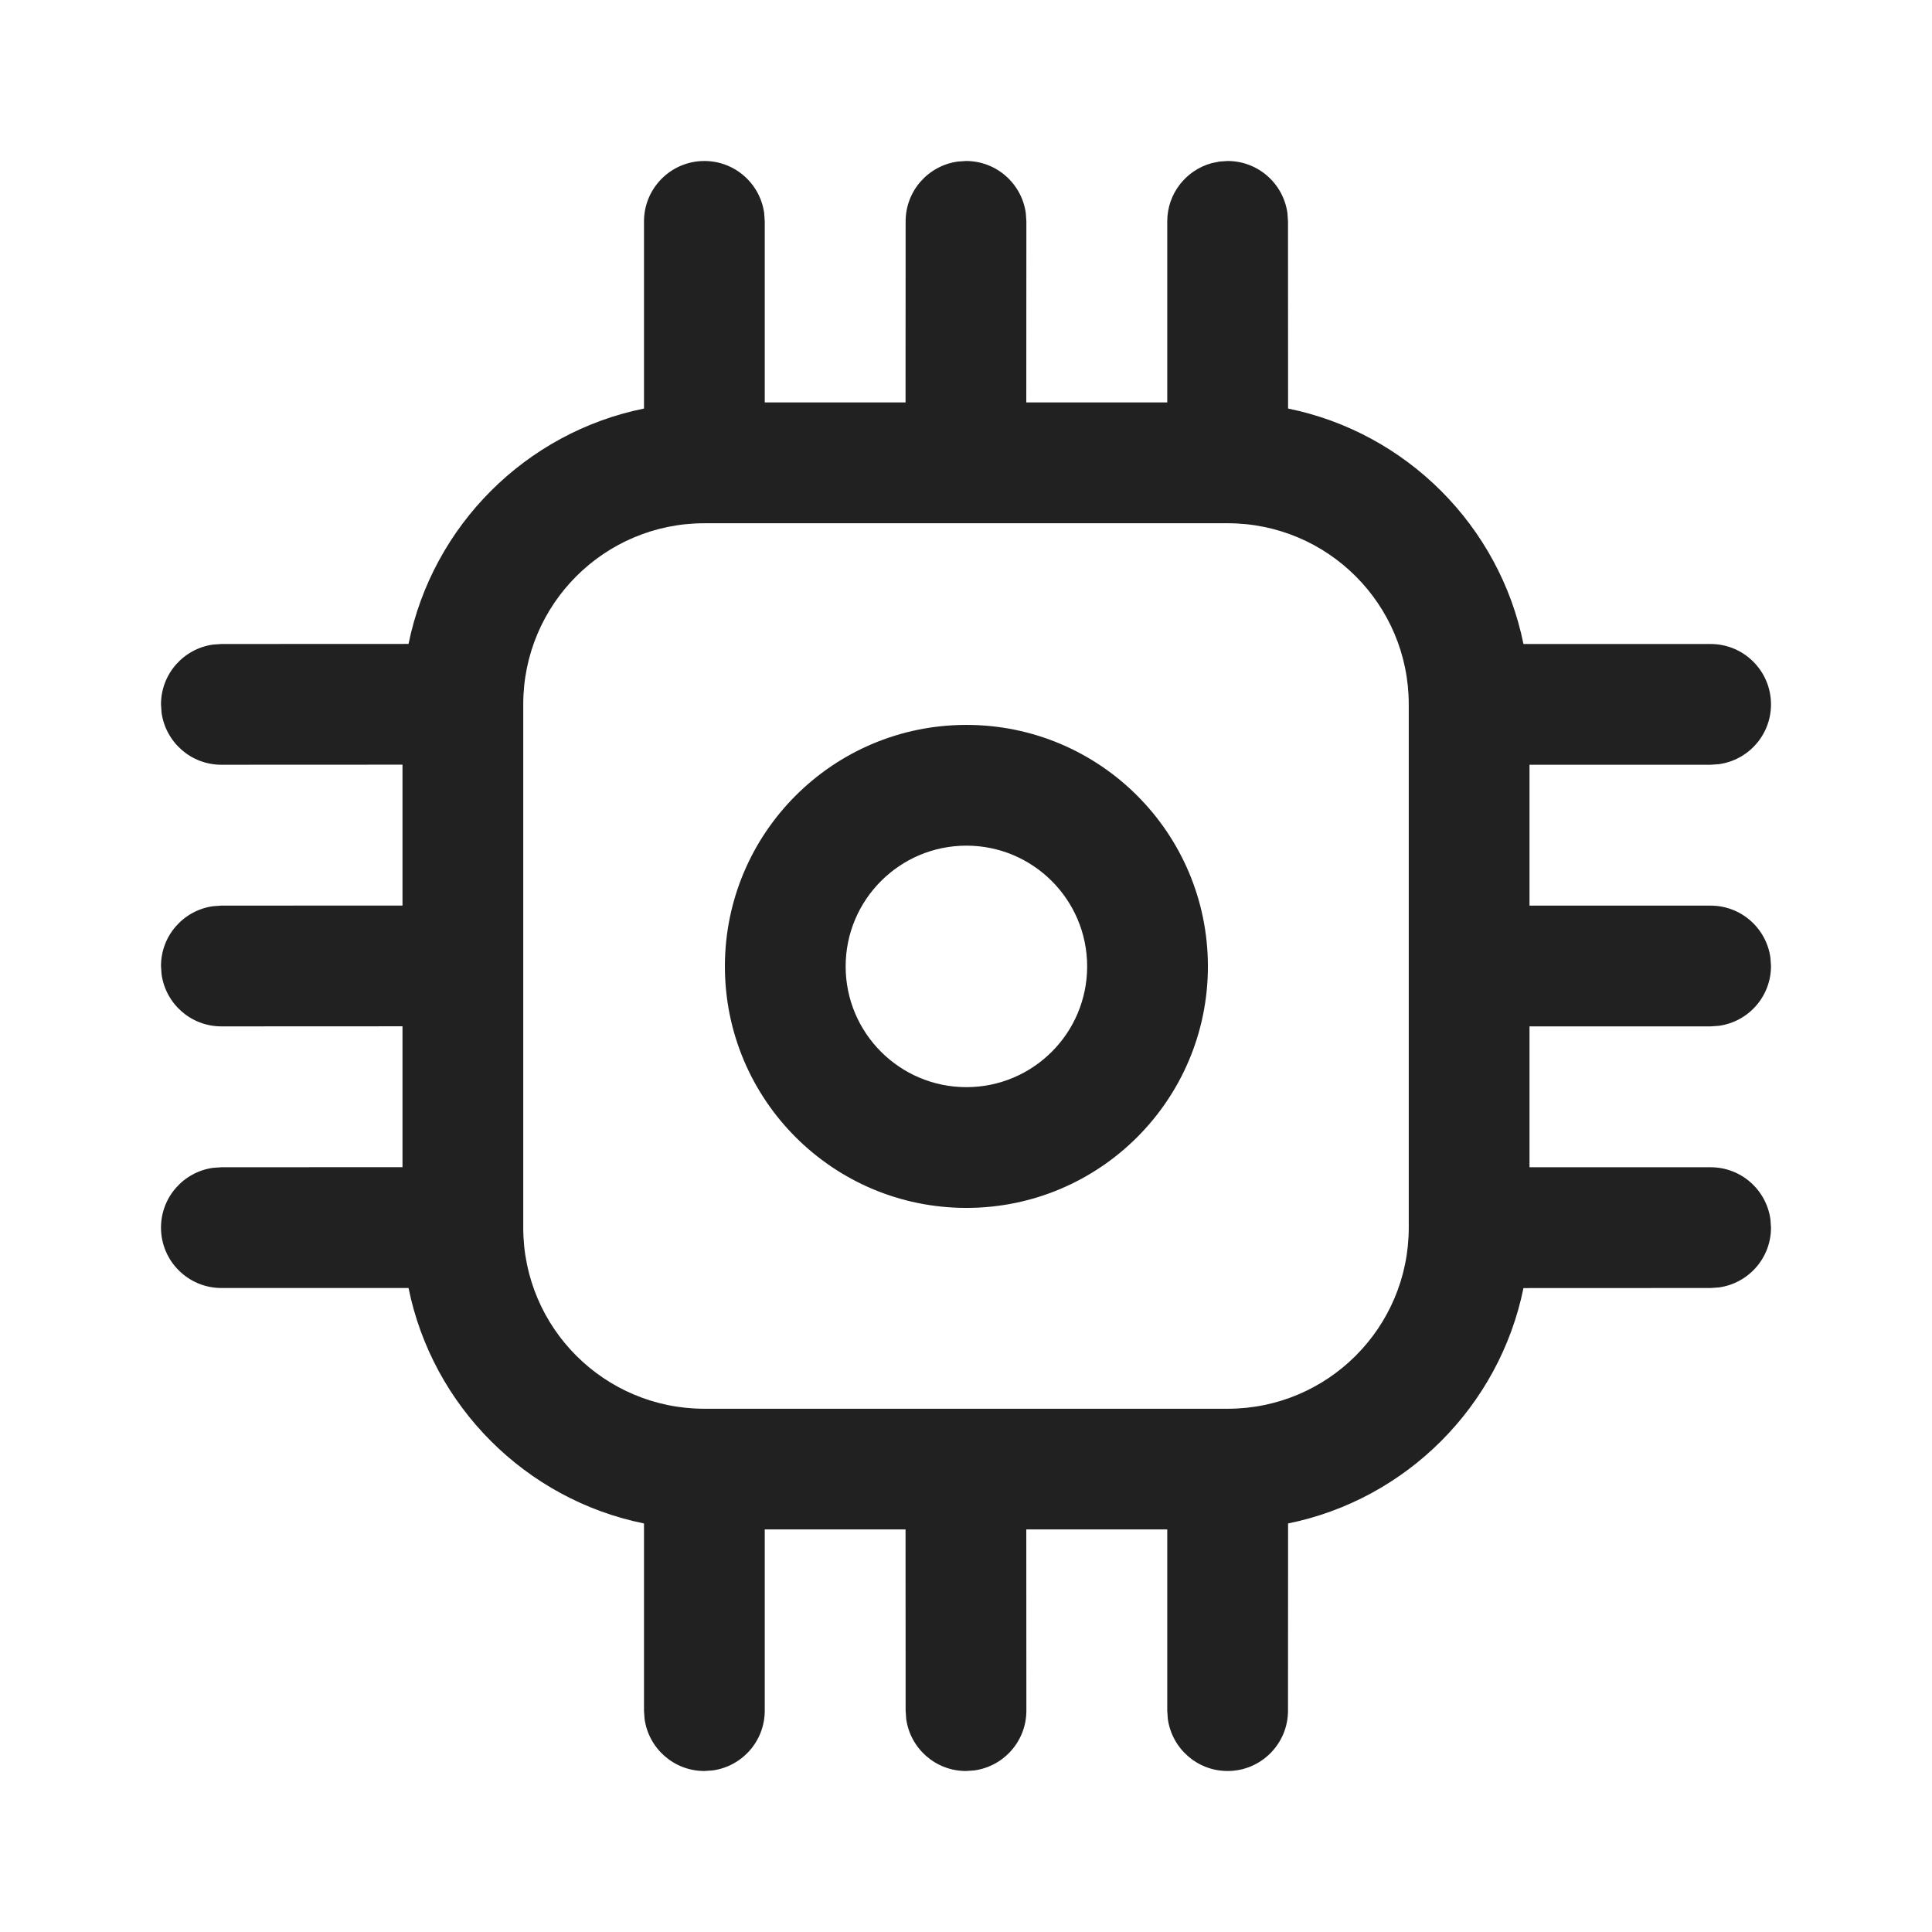
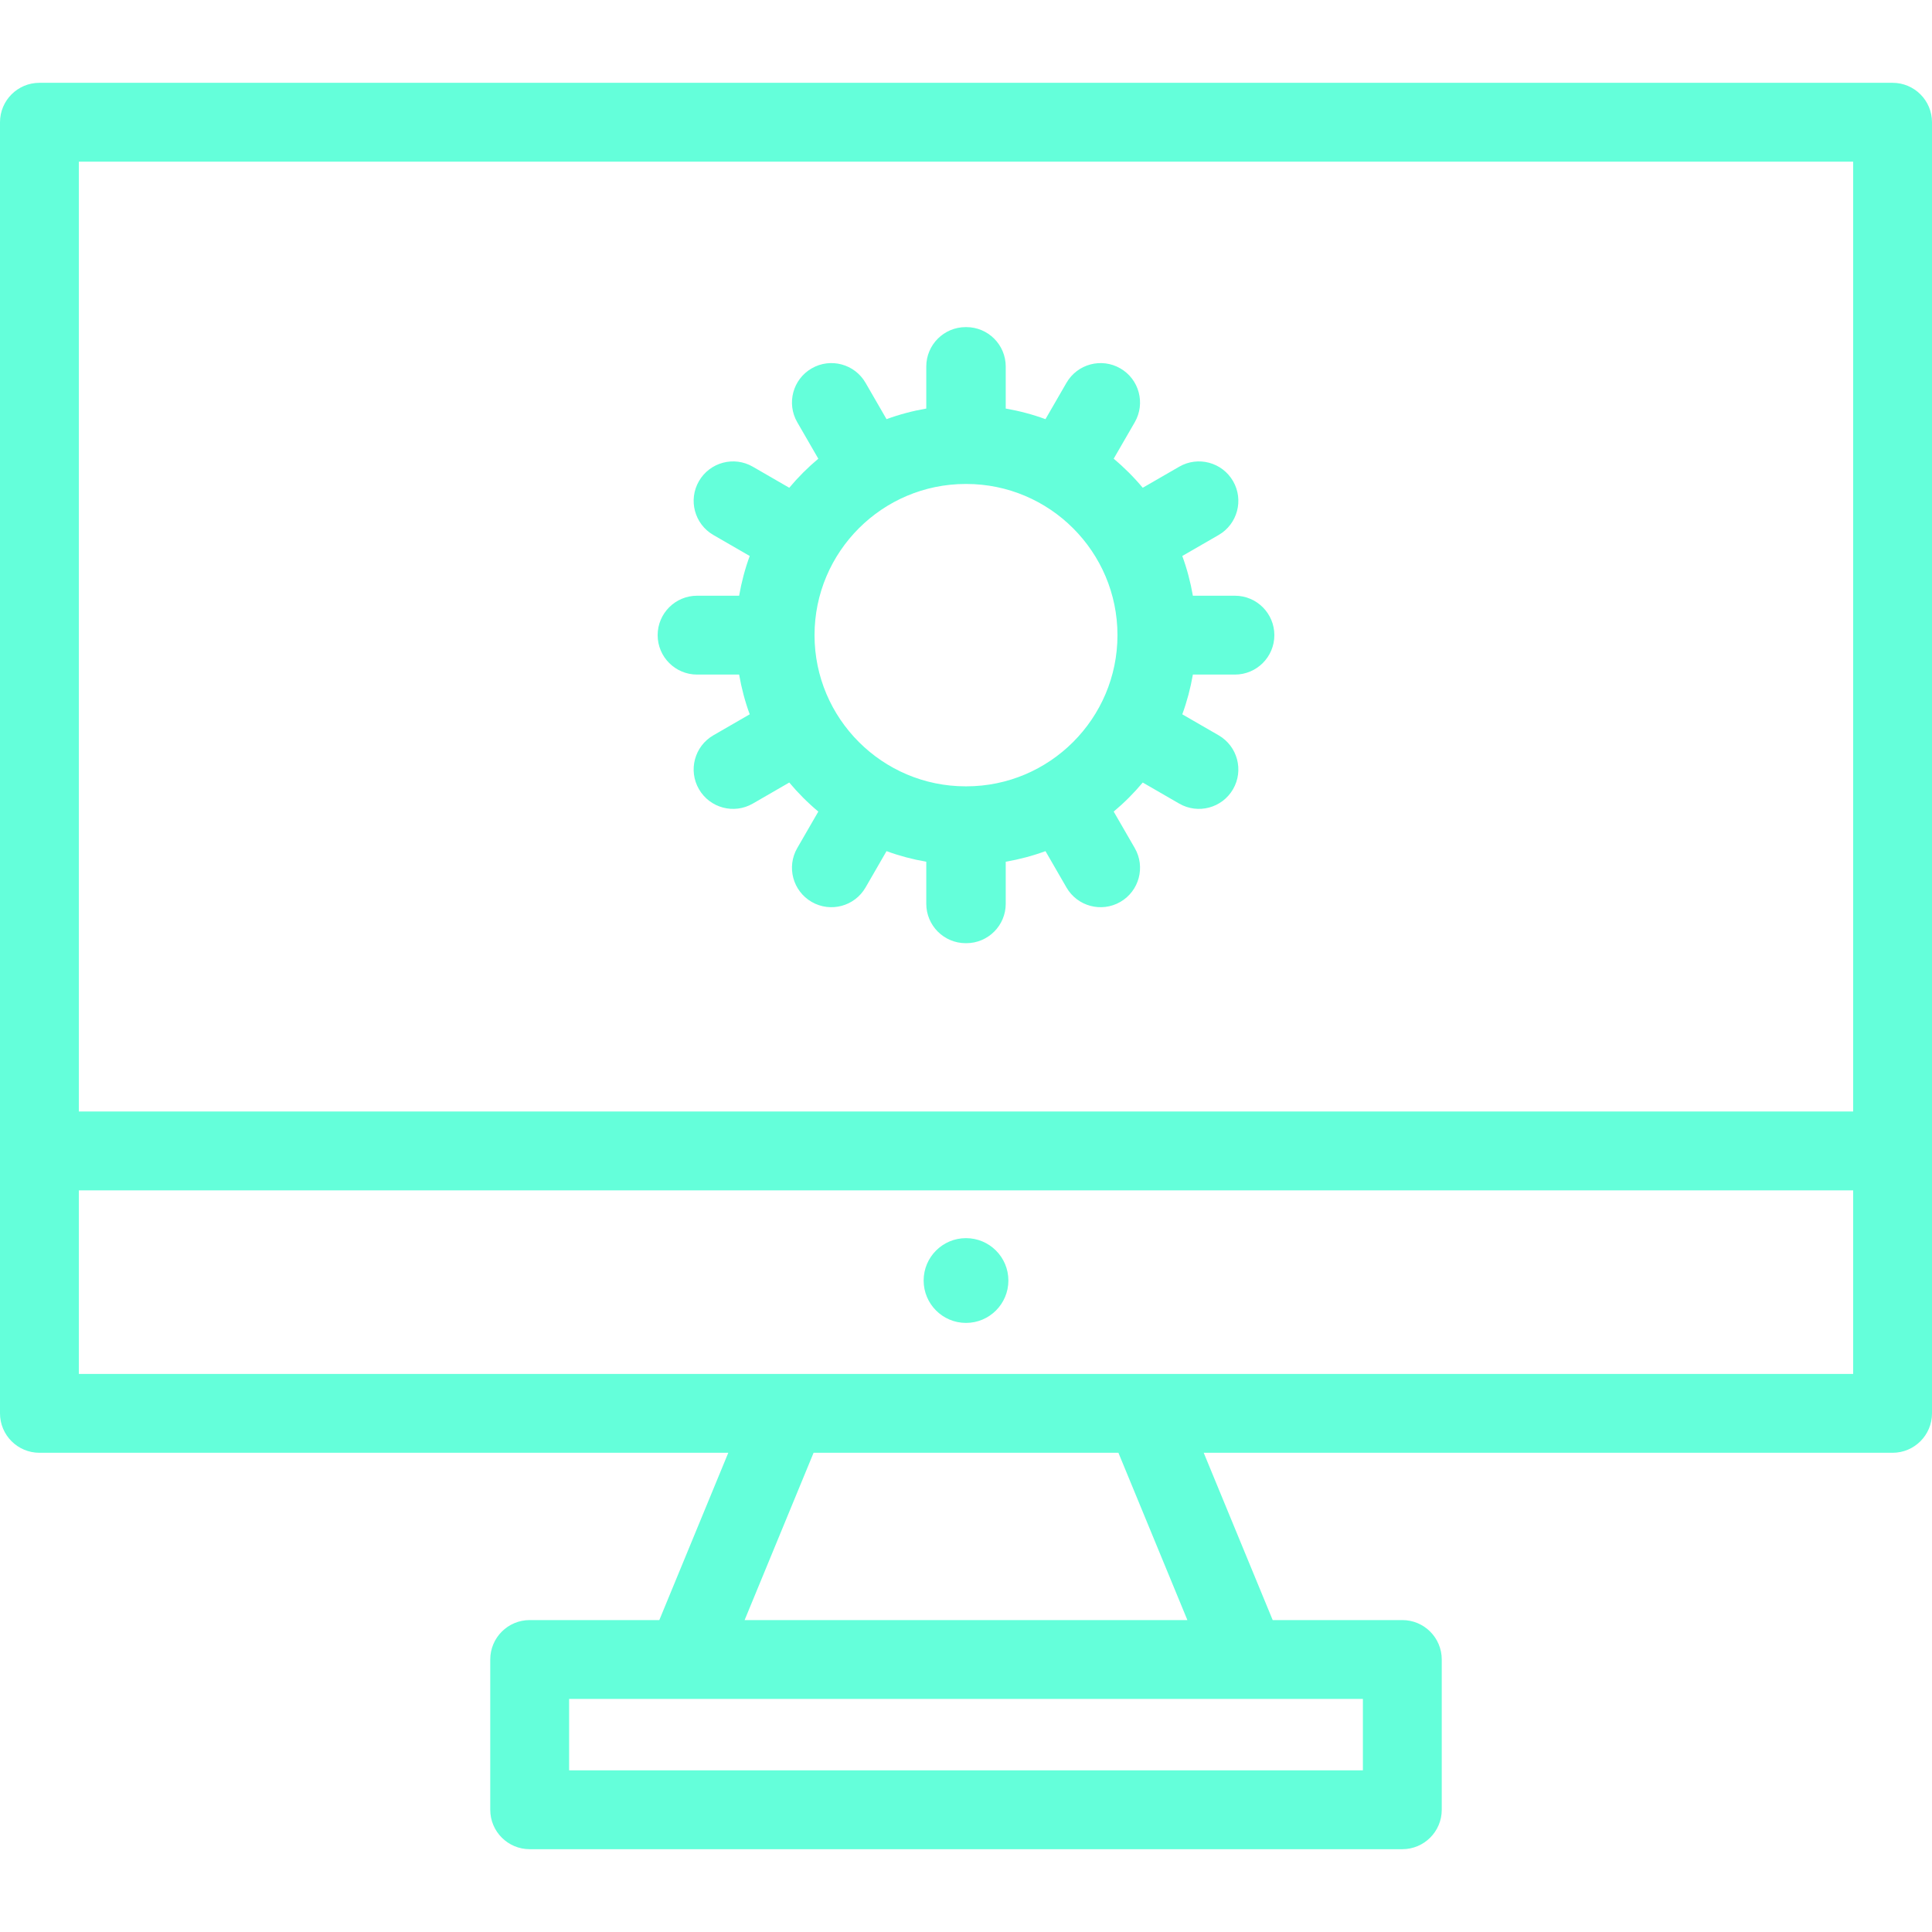
- <svg xmlns="http://www.w3.org/2000/svg" width="24px" height="24px" viewBox="0 0 24 24" version="1.1">
-   <g id="🔍-Product-Icons" stroke="none" stroke-width="1" fill="none" fill-rule="evenodd">
-     <g id="ic_fluent_developer_board_24_regular" fill="#212121" fill-rule="nonzero">
-       <path d="M15.25,2 C15.63,2 15.943,2.282 15.993,2.648 L16,2.75 L16.001,5.075 C17.47,5.374 18.627,6.531 18.925,8 L21.25,8 C21.664,8 22,8.336 22,8.75 C22,9.13 21.718,9.443 21.352,9.493 L21.25,9.5 L19,9.5 L19,11.25 L21.25,11.25 C21.63,11.25 21.943,11.532 21.993,11.898 L22,12 C22,12.38 21.718,12.693 21.352,12.743 L21.25,12.75 L19,12.75 L19,14.5 L21.25,14.5 C21.63,14.5 21.943,14.782 21.993,15.148 L22,15.25 C22,15.63 21.718,15.943 21.352,15.993 L21.25,16 L18.925,16.001 C18.626,17.47 17.469,18.627 16.001,18.925 L16,21.25 C16,21.664 15.664,22 15.25,22 C14.87,22 14.557,21.718 14.507,21.352 L14.5,21.25 L14.5,18.999 L12.749,18.999 L12.75,21.25 C12.75,21.63 12.468,21.943 12.102,21.993 L12,22 C11.62,22 11.307,21.718 11.257,21.352 L11.25,21.25 L11.249,18.999 L9.5,18.999 L9.5,21.25 C9.5,21.63 9.218,21.943 8.852,21.993 L8.75,22 C8.37,22 8.057,21.718 8.007,21.352 L8,21.25 L8,18.925 C6.531,18.627 5.373,17.469 5.075,16 L2.75,16 C2.336,16 2,15.664 2,15.25 C2,14.87 2.282,14.557 2.648,14.507 L2.75,14.5 L5,14.499 L5,12.749 L2.75,12.75 C2.37,12.75 2.057,12.468 2.007,12.102 L2,12 C2,11.62 2.282,11.307 2.648,11.257 L2.75,11.25 L5,11.249 L5,9.499 L2.75,9.5 C2.37,9.5 2.057,9.218 2.007,8.852 L2,8.75 C2,8.37 2.282,8.057 2.648,8.007 L2.75,8 L5.075,7.999 C5.374,6.53 6.531,5.373 8,5.075 L8,2.75 C8,2.336 8.336,2 8.75,2 C9.13,2 9.443,2.282 9.493,2.648 L9.5,2.75 L9.5,4.999 L11.249,4.999 L11.25,2.75 C11.25,2.37 11.532,2.057 11.898,2.007 L12,2 C12.38,2 12.693,2.282 12.743,2.648 L12.75,2.75 L12.749,4.999 L14.5,4.999 L14.5,2.75 C14.5,2.405 14.733,2.114 15.051,2.027 L15.148,2.007 L15.25,2 Z M15.25,6.5 L8.75,6.5 C7.507,6.5 6.5,7.507 6.5,8.75 L6.5,15.25 C6.5,16.493 7.507,17.5 8.75,17.5 L15.25,17.5 C16.493,17.5 17.5,16.493 17.5,15.25 L17.5,8.75 C17.5,7.507 16.493,6.5 15.25,6.5 Z M12.005,9.005 C13.662,9.005 15.005,10.348 15.005,12.005 C15.005,13.662 13.662,15.005 12.005,15.005 C10.348,15.005 9.005,13.662 9.005,12.005 C9.005,10.348 10.348,9.005 12.005,9.005 Z M12.005,10.505 C11.177,10.505 10.505,11.177 10.505,12.005 C10.505,12.833 11.177,13.505 12.005,13.505 C12.833,13.505 13.505,12.833 13.505,12.005 C13.505,11.177 12.833,10.505 12.005,10.505 Z" id="🎨Color" />
-     </g>
+ <svg xmlns="http://www.w3.org/2000/svg" version="1.1" fill="#64ffda" id="Capa_1" x="0px" y="0px" viewBox="0 0 490 490" style="enable-background:new 0 0 490 490;" xml:space="preserve">
+   <g>
+     <path d="M245,314.021c-5.936,0-10.743,4.813-10.743,10.749s4.808,10.751,10.743,10.751c5.938,0,10.75-4.815,10.75-10.751   S250.938,314.021,245,314.021z" />
+     <path d="M480,21.003H10c-5.523,0-10,4.477-10,10v327.456c0,5.522,4.477,10,10,10h174.711l-17.492,42.43h-32.88   c-5.522,0-10,4.478-10,10v38.108c0,5.523,4.478,10,10,10h221.323c5.522,0,10-4.477,10-10v-38.108c0-5.522-4.478-10-10-10h-32.879   l-17.493-42.43H480c5.522,0,10-4.478,10-10V31.003C490,25.479,485.522,21.003,480,21.003z M470,41.003v240.901H20V41.003H470z    M345.662,448.997H144.339v-18.108h201.323V448.997z M301.149,410.889H188.852l17.492-42.43h77.312L301.149,410.889z M20,348.459   v-46.555h450v46.555H20z" />
+     <path d="M323.206,161.089L323.206,161.089L323.206,161.089c0-5.522-4.478-10-10.001-9.999l-10.664,0.001   c-0.603-3.473-1.497-6.846-2.686-10.08l9.221-5.324c4.782-2.763,6.421-8.879,3.658-13.661c-2.763-4.782-8.877-6.423-13.66-3.659   l-9.248,5.342c-2.233-2.669-4.699-5.135-7.368-7.369l5.342-9.247c2.763-4.782,1.125-10.899-3.657-13.661   c-4.782-2.764-10.898-1.125-13.661,3.657l-5.325,9.22c-3.234-1.189-6.607-2.084-10.08-2.688V92.962c0-5.523-4.477-10-10-10   c-0.025,0-0.051,0.004-0.076,0.004s-0.051-0.004-0.076-0.004c-5.522,0-10,4.477-10,10v10.658c-3.473,0.604-6.846,1.498-10.08,2.688   l-5.325-9.22c-2.763-4.782-8.879-6.421-13.661-3.657c-4.782,2.762-6.42,8.879-3.657,13.661l5.342,9.247   c-2.669,2.234-5.135,4.7-7.368,7.369l-9.248-5.342c-4.783-2.764-10.897-1.123-13.66,3.659c-2.763,4.782-1.124,10.898,3.658,13.661   l9.221,5.324c-1.189,3.234-2.083,6.607-2.686,10.08l-10.664-0.001c-5.523-0.001-10.001,4.477-10.001,9.999l0,0l0,0l0,0l0,0   c0,5.523,4.478,10,10.001,10l10.664-0.001c0.602,3.472,1.497,6.845,2.686,10.079l-9.221,5.325   c-4.782,2.763-6.421,8.878-3.658,13.661c2.763,4.781,8.877,6.422,13.66,3.658l9.248-5.342c2.233,2.67,4.699,5.136,7.368,7.369   l-5.342,9.248c-2.763,4.782-1.125,10.898,3.657,13.66c4.782,2.764,10.898,1.125,13.661-3.656l5.325-9.221   c3.234,1.189,6.607,2.085,10.08,2.688v10.658c0,5.523,4.478,10,10,10c0.025,0,0.051-0.004,0.076-0.004s0.051,0.004,0.076,0.004   c5.523,0,10-4.477,10-10v-10.658c3.473-0.603,6.846-1.498,10.08-2.688l5.325,9.221c2.763,4.781,8.879,6.42,13.661,3.656   c4.782-2.762,6.42-8.878,3.657-13.66l-5.342-9.248c2.669-2.233,5.135-4.699,7.368-7.369l9.248,5.342   c4.783,2.764,10.898,1.123,13.66-3.658c2.763-4.783,1.124-10.898-3.658-13.661l-9.221-5.325c1.189-3.234,2.083-6.607,2.686-10.079   l10.664,0.001C318.728,171.089,323.206,166.612,323.206,161.089L323.206,161.089L323.206,161.089z M245.076,199.433   c-0.025,0-0.051-0.002-0.076-0.002s-0.051,0.002-0.076,0.002c-21.141,0-38.34-17.2-38.34-38.344   c0-21.143,17.199-38.344,38.34-38.344c0.025,0,0.051,0.002,0.076,0.002s0.051-0.002,0.076-0.002   c21.141,0,38.34,17.201,38.34,38.344C283.416,182.232,266.217,199.433,245.076,199.433z" />
  </g>
+   <g>
+ </g>
+   <g>
+ </g>
+   <g>
+ </g>
+   <g>
+ </g>
+   <g>
+ </g>
+   <g>
+ </g>
+   <g>
+ </g>
+   <g>
+ </g>
+   <g>
+ </g>
+   <g>
+ </g>
+   <g>
+ </g>
+   <g>
+ </g>
+   <g>
+ </g>
+   <g>
+ </g>
+   <g>
+ </g>
</svg>
